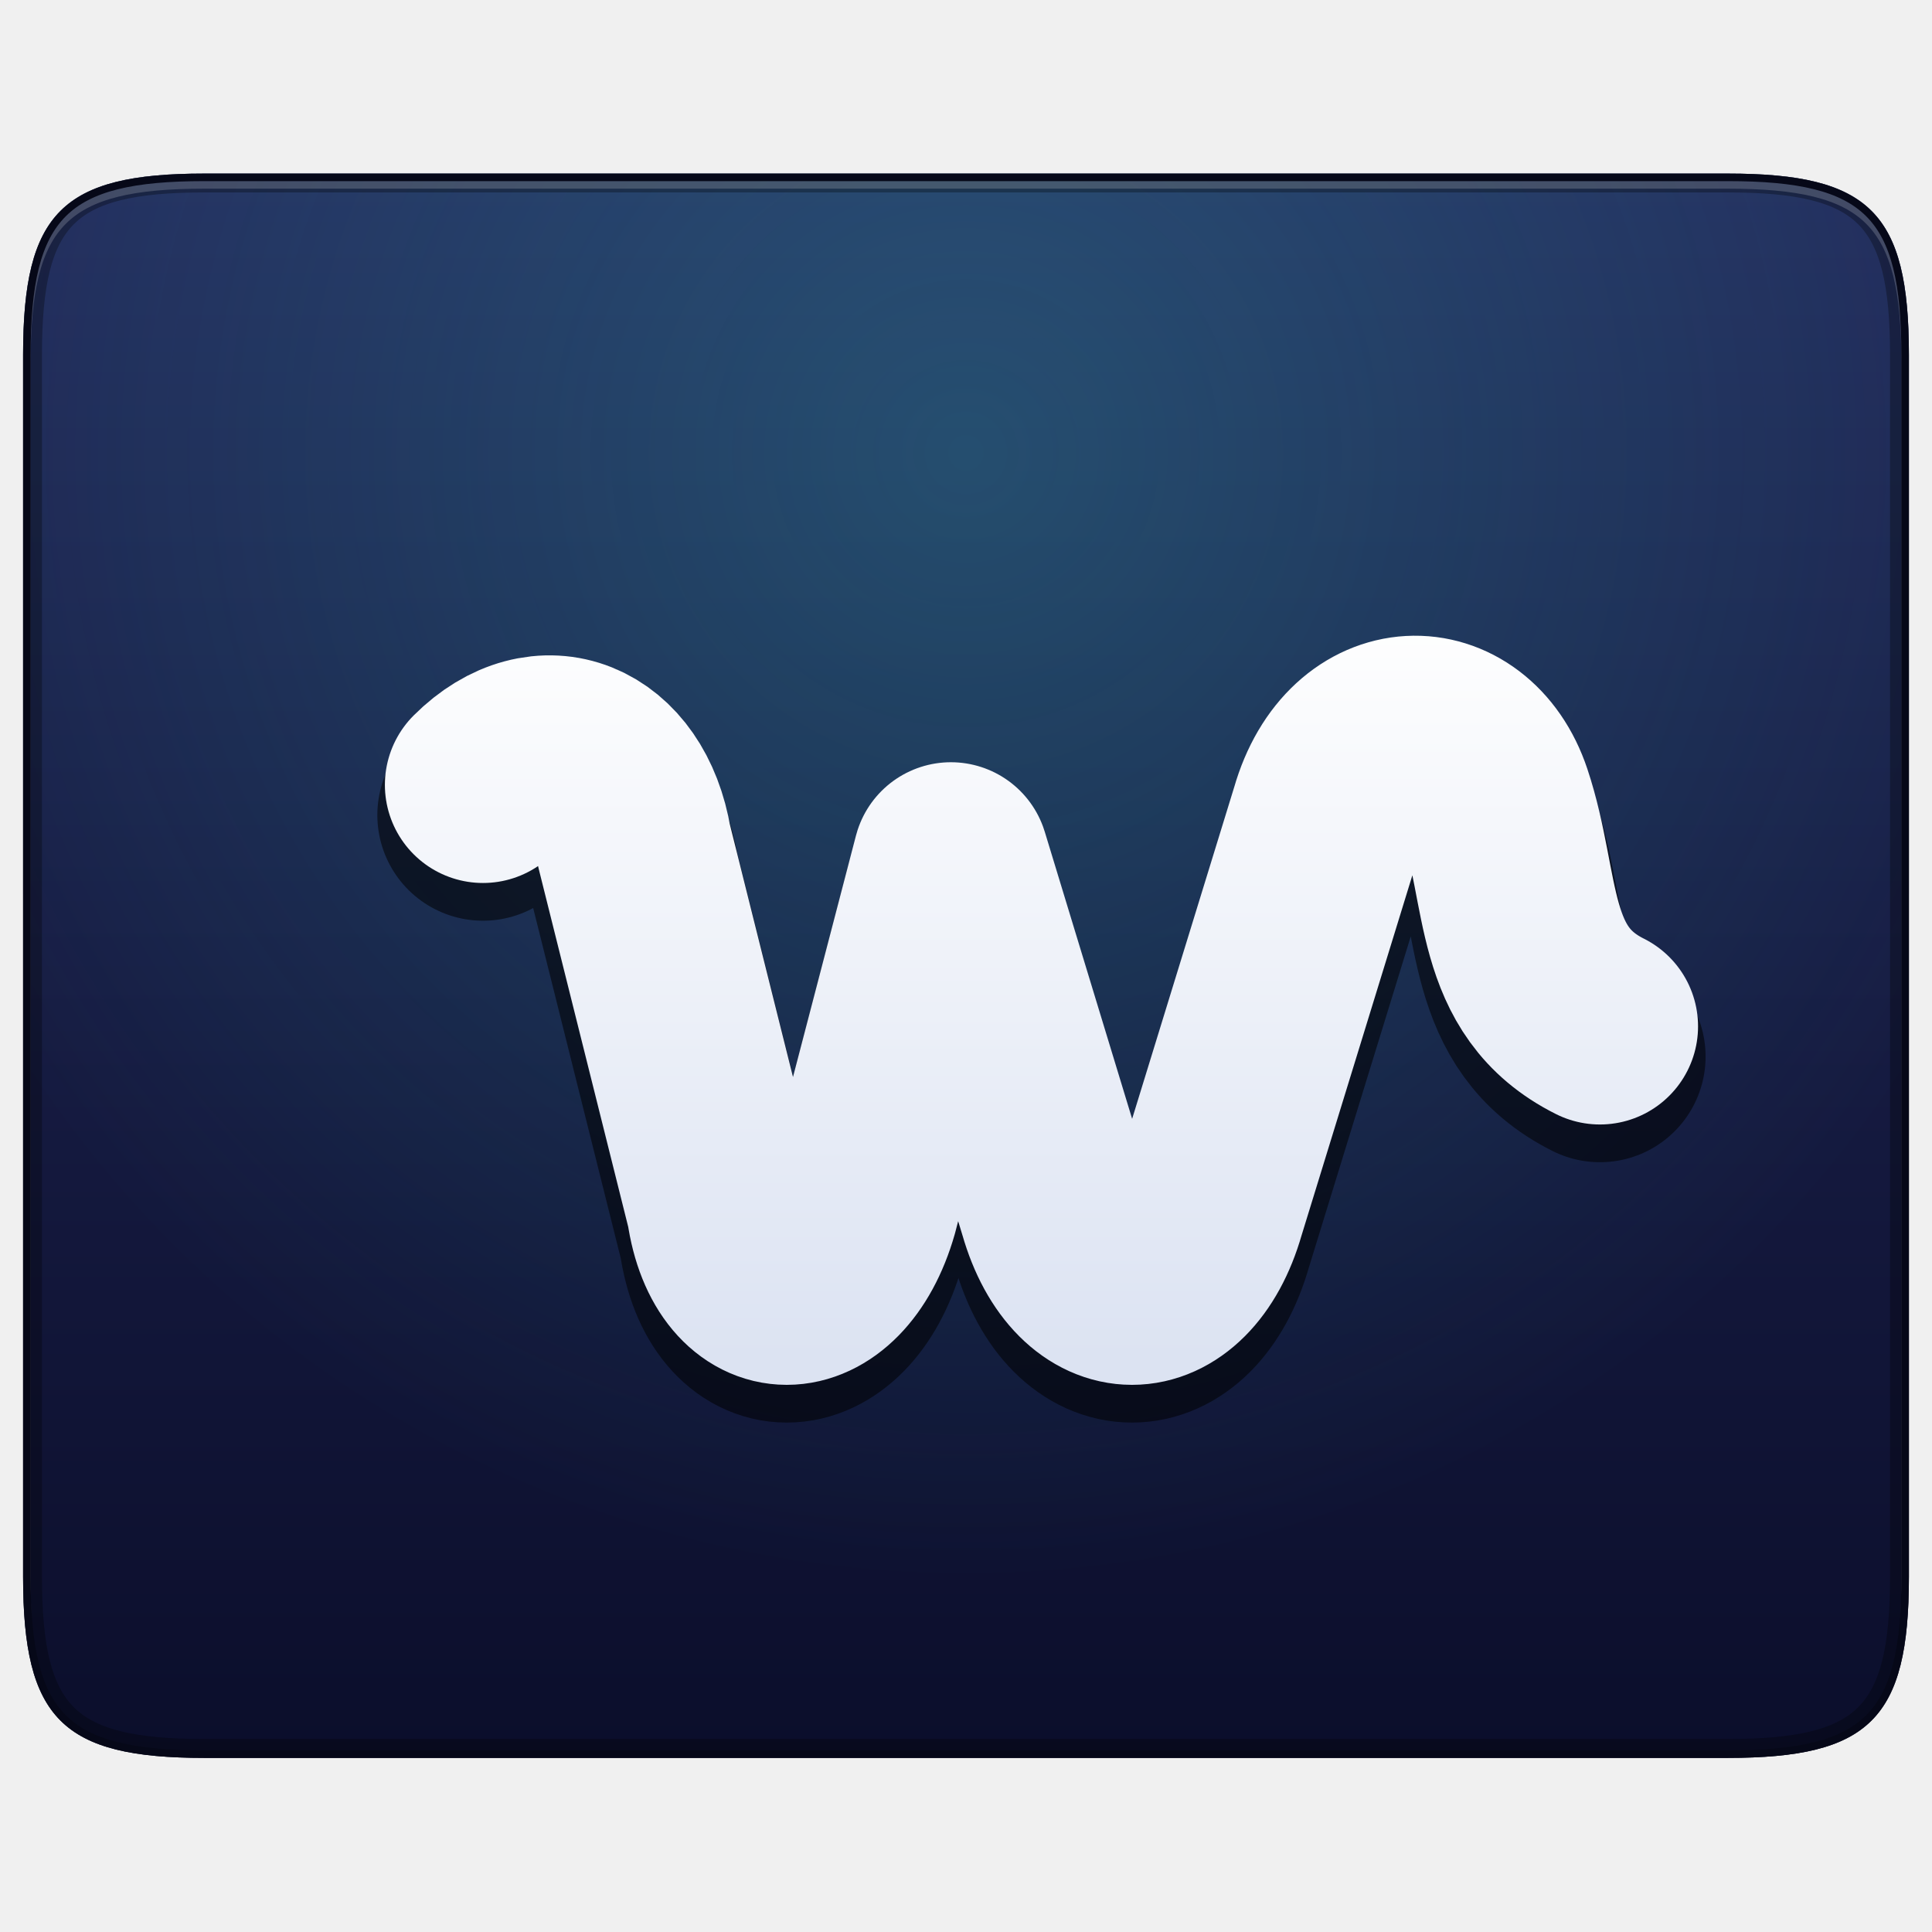
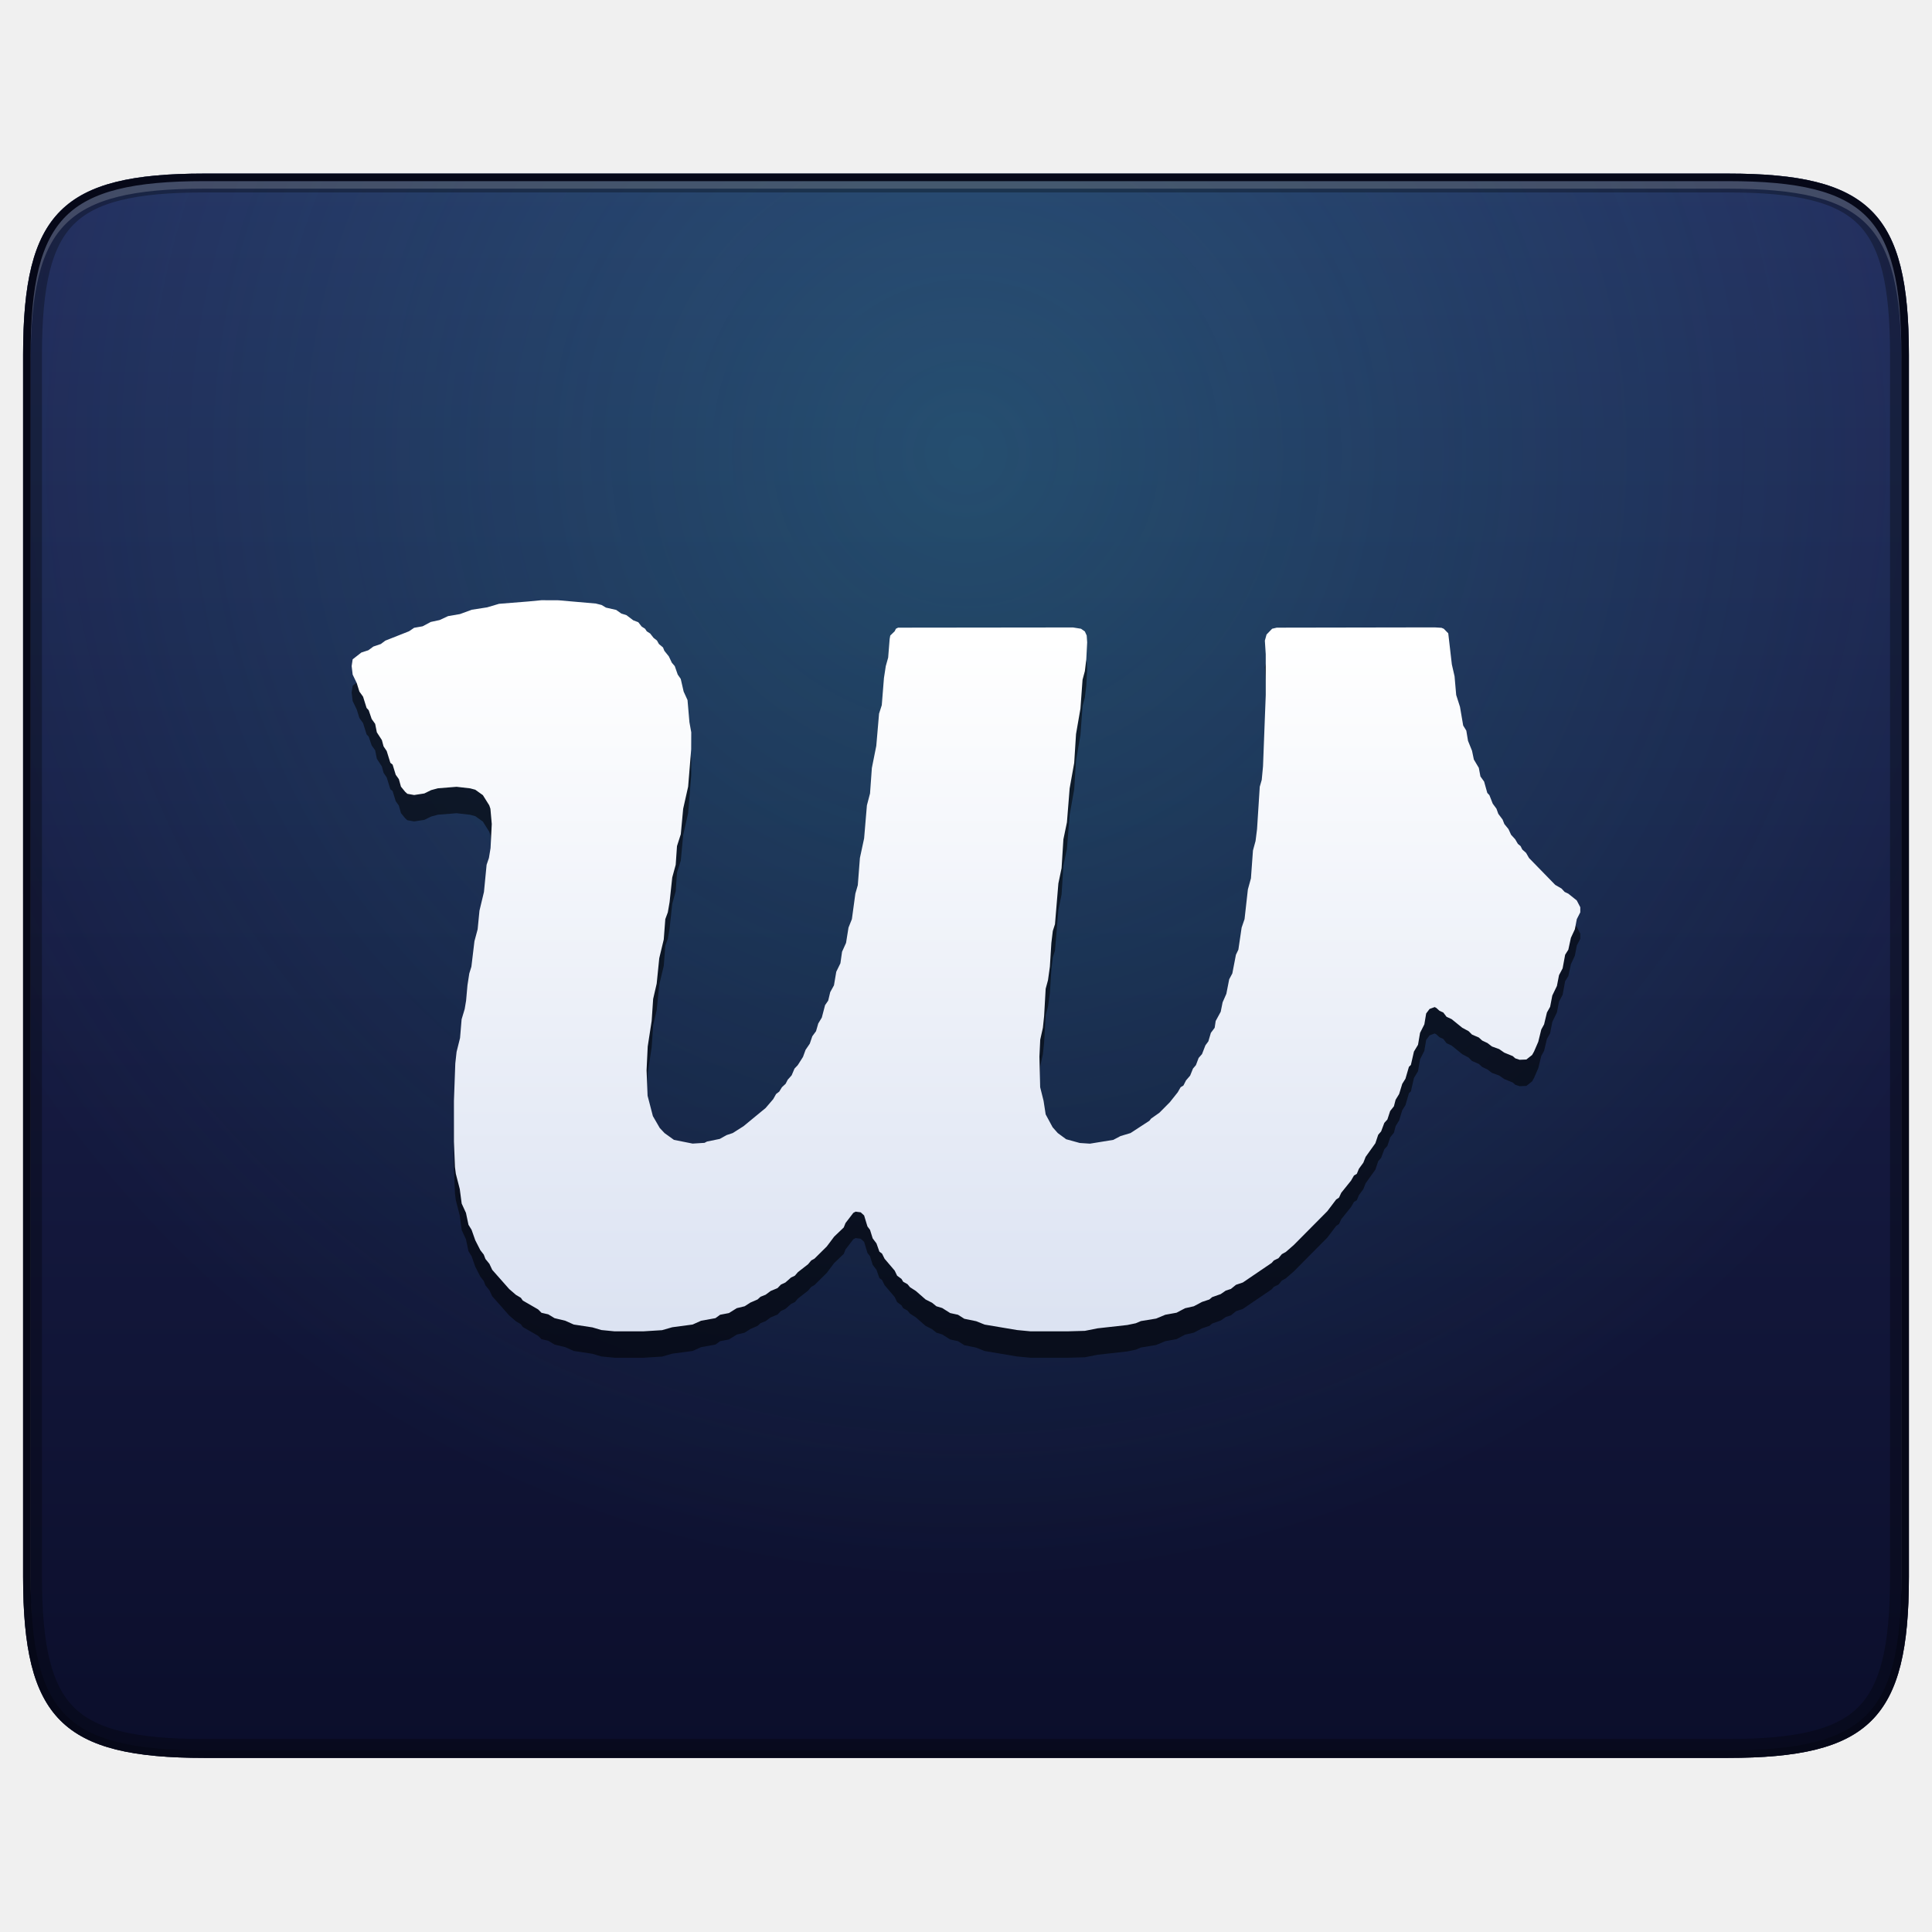
<svg xmlns="http://www.w3.org/2000/svg" width="256" height="256" viewBox="0 0 256 256">
  <defs>
    <path id="tile" d="M27.06 23H228.94C247.74 23 252.94 28.2 252.94 47V208.93C252.94 227.73 247.74 232.93 228.94 232.93H27.06C8.26 232.93 3.06 227.73 3.06 208.93V47C3.06 28.2 8.26 23 27.06 23Z" />
    <clipPath id="tc">
      <use href="#tile" />
    </clipPath>
    <linearGradient id="fill" x1="0" y1="23" x2="0" y2="233" gradientUnits="userSpaceOnUse">
      <stop offset="0" stop-color="#232A5C" />
      <stop offset="1" stop-color="#0B0E2B" />
    </linearGradient>
    <radialGradient id="glow" cx="128" cy="60" r="150" gradientUnits="userSpaceOnUse">
      <stop offset="0" stop-color="#3CE0D2" stop-opacity="0.22" />
      <stop offset="1" stop-color="#3CE0D2" stop-opacity="0" />
    </radialGradient>
    <linearGradient id="w" x1="0" y1="80" x2="0" y2="180" gradientUnits="userSpaceOnUse">
      <stop offset="0" stop-color="#FFFFFF" />
      <stop offset="1" stop-color="#DCE3F2" />
    </linearGradient>
-     <path id="glyph" d="M64 104 C72 96 82 100 84 112 L96 160 C98 174 110 174 114 160 L126 114 L140 160 C144 174 156 174 160 160 L176 108 C180 94 194 94 198 106 C202 118 200 130 212 136" />
  </defs>
  <use href="#tile" fill="url(#fill)" />
  <g clip-path="url(#tc)">
    <rect x="0" y="23" width="256" height="210" fill="url(#glow)" />
-     <use href="#glyph" transform="translate(0 4)" fill="none" stroke="#000" stroke-opacity="0.55" stroke-width="28" stroke-linecap="round" stroke-linejoin="round" />
-     <use href="#glyph" fill="none" stroke="url(#w)" stroke-width="26" stroke-linecap="round" stroke-linejoin="round" />
+     <g transform="translate(0 3.5)">
+       <path transform="translate(128 127.97) scale(0.9) translate(-127.75 -128.12)" fill="#000" fill-opacity="0.55" d="M63.25 74.49L59.00 74.83L57.25 75.35L55.00 75.70L53.25 76.34L51.50 76.64L50.25 77.22L48.95 77.50L47.75 78.14L46.50 78.36L45.75 78.87L42.26 80.25L41.59 80.75L40.50 81.12L39.75 81.67L38.73 82.00L37.45 83.00L37.30 84.00L37.45 85.25L38.05 86.50L38.44 87.75L38.98 88.50L39.50 90.16L39.81 90.50L40.25 91.79L40.76 92.50L41.01 93.75L41.75 94.89L42.00 95.82L42.46 96.50L43.00 98.24L43.33 98.50L43.79 100.00L44.25 100.64L44.56 101.75L45.17 102.50L45.50 102.80L46.50 102.98L48.00 102.75L49.00 102.26L50.00 101.99L52.75 101.77L54.75 102.00L55.50 102.20L56.62 103.00L57.56 104.50L57.73 105.00L57.93 107.25L57.75 110.80L57.51 112.25L57.17 113.25L56.78 117.25L56.12 120.00L55.85 122.75L55.38 124.50L54.93 128.25L54.62 129.25L54.35 131.00L54.15 133.25L53.94 134.50L53.49 136.00L53.26 138.75L52.75 140.79L52.56 142.50L52.36 148.00L52.36 154.00L52.51 157.75L52.64 158.75L53.22 161.00L53.50 163.13L54.13 164.50L54.50 166.25L54.96 167.00L55.50 168.53L56.25 170.00L56.75 170.64L57.00 171.29L57.58 172.00L58.00 172.89L60.50 175.72L61.50 176.58L62.21 177.00L62.50 177.41L64.75 178.71L65.25 179.21L66.25 179.44L67.17 180.00L68.75 180.38L70.00 180.94L72.75 181.36L74.07 181.75L76.00 181.94L80.25 181.94L83.00 181.77L84.50 181.34L87.50 180.94L88.75 180.38L90.86 180.00L91.55 179.50L92.85 179.25L94.00 178.53L95.16 178.25L96.00 177.71L97.06 177.25L97.50 176.85L98.25 176.55L98.99 176.00L100.00 175.58L100.50 175.06L101.16 174.75L102.00 174.01L102.55 173.75L103.00 173.23L104.50 172.06L104.97 171.50L105.43 171.25L107.25 169.45L108.34 168.00L109.75 166.65L110.01 166.00L111.16 164.50L111.50 164.32L112.25 164.42L112.75 164.88L113.24 166.50L113.62 167.00L114.01 168.25L114.57 169.00L115.00 170.21L115.39 170.50L115.76 171.25L117.25 173.00L117.61 173.75L118.25 174.22L118.50 174.64L119.14 175.00L119.50 175.44L120.37 176.00L121.80 177.25L122.75 177.73L123.39 178.25L124.25 178.51L125.42 179.25L126.57 179.50L127.50 180.09L129.25 180.45L130.50 180.95L135.26 181.75L137.25 181.94L142.75 181.94L145.25 181.87L147.11 181.50L151.50 181.01L152.75 180.75L153.50 180.43L155.75 180.06L157.09 179.50L158.75 179.20L160.00 178.54L161.29 178.25L162.50 177.61L163.58 177.25L164.00 176.90L165.25 176.46L166.00 175.94L166.75 175.70L167.50 175.09L168.51 174.75L172.75 171.87L173.08 171.50L173.75 171.18L174.25 170.58L174.84 170.25L175.99 169.25L180.95 164.25L182.25 162.53L182.67 162.25L183.00 161.54L184.44 159.75L184.87 159.00L185.29 158.75L185.60 158.00L186.25 157.11L186.59 156.25L188.02 154.25L188.44 153.00L188.87 152.50L189.34 151.25L189.79 150.75L190.20 149.50L190.75 148.81L191.00 147.85L191.52 147.00L191.98 145.50L192.45 144.75L192.96 143.00L193.25 142.72L193.70 140.75L194.30 139.75L194.60 138.00L195.23 136.75L195.50 135.14L196.00 134.48L196.75 134.20L197.00 134.33L197.46 134.75L198.02 135.00L198.50 135.63L199.25 135.98L200.82 137.25L201.75 137.75L202.25 138.25L203.25 138.68L203.75 139.13L204.53 139.50L205.18 140.00L206.25 140.39L207.00 140.91L208.25 141.42L208.62 141.75L209.25 141.96L210.25 141.92L211.10 141.25L211.38 140.75L212.00 139.32L212.45 137.50L212.86 136.75L213.28 135.00L213.75 134.16L214.07 132.50L214.75 131.09L215.06 129.50L215.59 128.50L215.96 126.50L216.43 125.75L216.81 124.00L217.39 122.75L217.68 121.25L218.19 120.25L218.19 119.50L217.67 118.50L216.42 117.50L215.89 117.25L215.43 116.75L214.50 116.21L210.64 112.25L210.21 111.50L209.65 111.00L209.40 110.50L209.00 110.17L208.61 109.50L208.00 108.83L207.62 108.00L207.01 107.25L206.75 106.59L206.12 105.75L205.85 105.00L205.30 104.25L204.81 103.00L204.50 102.67L204.03 101.00L203.49 100.25L203.25 98.98L202.52 97.75L202.25 96.46L201.66 95.00L201.41 93.50L200.95 92.75L200.48 90.00L199.92 88.25L199.68 85.50L199.28 83.75L198.75 79.17L198.09 78.50L197.75 78.36L196.75 78.30L173.50 78.34L172.82 78.50L172.00 79.35L171.75 80.25L171.88 82.25L171.88 88.25L171.48 98.75L171.29 100.75L171.00 101.76L170.60 108.00L170.38 109.75L170.00 111.14L169.70 115.25L169.25 116.88L168.76 121.25L168.33 122.50L167.85 125.75L167.49 126.50L166.96 129.25L166.50 130.11L166.08 132.25L165.53 133.50L165.25 134.89L164.51 136.25L164.36 137.25L163.80 138.00L163.43 139.25L163.00 139.83L162.50 141.12L162.00 141.69L161.60 142.75L161.17 143.25L160.75 144.29L160.14 145.00L159.76 145.75L159.35 146.00L158.92 146.75L157.75 148.22L156.23 149.75L155.00 150.62L154.75 150.94L151.97 152.75L150.50 153.19L149.44 153.75L146.00 154.31L144.50 154.21L142.50 153.66L141.26 152.75L140.50 151.89L139.48 150.00L139.17 148.00L138.67 146.00L138.56 141.50L138.68 139.00L139.07 137.25L139.25 135.53L139.48 131.50L139.82 130.25L140.10 128.25L140.32 124.75L140.53 123.00L140.85 122.00L141.35 116.00L141.82 113.75L142.09 109.50L142.61 107.00L143.01 102.00L143.68 98.25L143.95 94.00L144.60 90.25L144.91 86.00L145.25 84.74L145.46 83.00L145.59 80.50L145.52 79.50L145.25 78.90L144.68 78.50L143.50 78.31L117.75 78.34L117.43 78.50L117.25 78.87L116.60 79.50L116.51 80.00L116.29 82.75L115.94 84.00L115.67 85.75L115.35 89.75L114.95 91.00L114.54 95.75L113.89 99.00L113.62 102.75L113.16 104.50L112.75 109.36L112.13 112.25L111.82 116.25L111.46 117.50L110.95 121.25L110.45 122.50L110.09 124.75L109.50 126.06L109.26 127.75L108.65 129.00L108.31 131.00L107.76 132.00L107.46 133.25L107.00 133.92L106.52 135.75L106.00 136.61L105.67 137.75L105.12 138.50L104.75 139.59L104.13 140.50L103.75 141.54L102.98 142.75L102.50 143.26L102.08 144.25L101.50 144.90L101.19 145.50L100.65 146.00L100.25 146.65L99.79 147.00L99.37 147.75L98.25 149.06L94.98 151.75L93.40 152.75L92.50 153.05L91.50 153.61L89.61 154.00L89.25 154.19L87.50 154.30L84.75 153.75L83.36 152.75L82.66 152.00L81.65 150.25L80.87 147.25L80.72 143.50L80.89 140.00L81.47 136.25L81.69 133.00L82.21 130.75L82.59 127.00L83.25 124.25L83.48 121.25L83.85 120.25L84.11 118.75L84.50 115.12L85.01 113.25L85.20 110.50L85.76 108.75L86.11 105.00L86.84 101.75L87.29 96.25L87.30 93.75L87.03 92.25L86.75 89.00L86.18 87.75L85.75 85.88L85.31 85.25L84.87 84.00L84.44 83.50L84.00 82.57L83.34 81.75L83.14 81.25L82.54 80.75L82.25 80.23L81.75 79.84L81.25 79.20L80.75 78.88L80.50 78.50L80.00 78.18L79.50 77.54L78.75 77.25L77.76 76.50L77.00 76.26L76.25 75.73L74.75 75.39L74.09 75.00L73.25 74.79L67.75 74.31L65.25 74.30Z" />
+     </g>
+     <path transform="translate(128 127.97) scale(0.9) translate(-127.75 -128.12)" fill="url(#w)" d="M63.25 74.49L59.00 74.83L57.25 75.35L55.00 75.70L53.25 76.34L51.50 76.64L50.25 77.22L48.95 77.50L47.75 78.14L46.50 78.36L45.75 78.87L42.26 80.25L41.59 80.75L40.50 81.12L39.75 81.67L38.73 82.00L37.45 83.00L37.30 84.00L37.45 85.25L38.05 86.50L38.44 87.75L38.98 88.50L39.50 90.16L39.81 90.50L40.25 91.79L40.76 92.50L41.01 93.75L41.75 94.89L42.00 95.82L42.46 96.50L43.00 98.24L43.33 98.50L43.79 100.00L44.25 100.64L44.56 101.75L45.17 102.50L45.50 102.80L46.50 102.98L48.00 102.75L49.00 102.26L50.00 101.99L52.75 101.77L54.75 102.00L55.50 102.20L56.62 103.00L57.56 104.50L57.73 105.00L57.93 107.25L57.75 110.80L57.51 112.25L57.17 113.25L56.78 117.25L56.12 120.00L55.85 122.75L55.38 124.50L54.93 128.25L54.62 129.25L54.35 131.00L54.15 133.25L53.94 134.50L53.49 136.00L53.26 138.75L52.75 140.79L52.56 142.50L52.36 148.00L52.36 154.00L52.51 157.75L52.64 158.75L53.22 161.00L53.50 163.13L54.13 164.50L54.50 166.25L54.96 167.00L55.50 168.53L56.25 170.00L56.75 170.64L57.00 171.29L57.58 172.00L58.00 172.89L60.50 175.72L61.50 176.58L62.21 177.00L62.50 177.41L64.75 178.71L65.25 179.21L66.25 179.44L67.17 180.00L68.75 180.38L70.00 180.94L72.75 181.36L74.07 181.75L76.00 181.94L80.25 181.94L83.00 181.77L84.50 181.34L87.50 180.94L88.75 180.38L90.86 180.00L91.55 179.50L92.85 179.25L94.00 178.53L95.16 178.25L96.00 177.71L97.06 177.25L97.50 176.85L98.25 176.55L98.99 176.00L100.00 175.58L100.50 175.06L101.16 174.75L102.00 174.01L102.55 173.75L103.00 173.23L104.50 172.06L104.97 171.50L105.43 171.25L107.25 169.45L108.34 168.00L109.75 166.65L110.01 166.00L111.16 164.50L111.50 164.32L112.25 164.42L112.75 164.88L113.24 166.50L113.62 167.00L114.01 168.25L114.57 169.00L115.00 170.21L115.39 170.50L115.76 171.25L117.25 173.00L117.61 173.75L118.25 174.22L118.50 174.64L119.14 175.00L119.50 175.44L120.37 176.00L121.80 177.25L122.75 177.73L123.39 178.25L124.25 178.51L125.42 179.25L126.57 179.50L127.50 180.09L129.25 180.45L130.50 180.95L135.26 181.75L137.25 181.94L142.75 181.94L145.25 181.87L147.11 181.50L151.50 181.01L152.75 180.75L153.50 180.43L155.75 180.06L157.09 179.50L158.75 179.20L160.00 178.54L161.29 178.25L162.50 177.61L163.58 177.25L164.00 176.90L165.25 176.46L166.00 175.94L166.75 175.70L167.50 175.09L168.51 174.75L172.75 171.87L173.08 171.50L173.75 171.18L174.25 170.58L174.84 170.25L175.99 169.25L180.95 164.25L182.25 162.53L182.67 162.25L183.00 161.54L184.44 159.75L184.87 159.00L185.29 158.75L185.60 158.00L186.25 157.11L186.59 156.25L188.02 154.25L188.44 153.00L188.87 152.50L189.34 151.25L189.79 150.75L190.20 149.50L190.75 148.81L191.00 147.85L191.52 147.00L191.98 145.50L192.45 144.75L192.96 143.00L193.25 142.72L193.70 140.75L194.30 139.75L194.60 138.00L195.23 136.75L195.50 135.14L196.00 134.48L196.75 134.20L197.00 134.33L197.46 134.75L198.02 135.00L198.50 135.63L199.25 135.98L200.82 137.25L201.75 137.75L202.25 138.25L203.25 138.68L203.75 139.13L204.53 139.50L205.18 140.00L206.25 140.39L207.00 140.91L208.25 141.42L208.62 141.75L209.25 141.96L210.25 141.92L211.10 141.25L211.38 140.75L212.00 139.32L212.45 137.50L212.86 136.75L213.28 135.00L213.75 134.16L214.07 132.50L214.75 131.09L215.06 129.50L215.59 128.50L215.96 126.50L216.43 125.75L216.81 124.00L217.39 122.75L217.68 121.25L218.19 120.25L218.19 119.50L217.67 118.50L216.42 117.50L215.89 117.25L215.43 116.75L214.50 116.21L210.64 112.25L210.21 111.50L209.65 111.00L209.40 110.50L209.00 110.17L208.61 109.50L208.00 108.83L207.62 108.00L207.01 107.25L206.75 106.59L206.12 105.75L205.85 105.00L205.30 104.25L204.81 103.00L204.50 102.67L204.03 101.00L203.49 100.25L203.25 98.98L202.52 97.75L202.25 96.46L201.66 95.00L201.41 93.50L200.95 92.75L200.48 90.00L199.92 88.25L199.68 85.50L199.28 83.75L198.75 79.17L198.09 78.50L197.75 78.36L196.75 78.30L173.50 78.34L172.82 78.50L172.00 79.35L171.75 80.25L171.88 82.25L171.88 88.25L171.48 98.75L171.29 100.75L171.00 101.76L170.60 108.00L170.38 109.75L170.00 111.14L169.70 115.25L169.25 116.88L168.76 121.25L168.33 122.50L167.85 125.75L167.49 126.50L166.96 129.25L166.50 130.11L166.08 132.25L165.53 133.50L165.25 134.89L164.51 136.25L164.36 137.25L163.80 138.00L163.43 139.25L163.00 139.83L162.50 141.12L162.00 141.69L161.60 142.75L161.17 143.25L160.75 144.29L160.14 145.00L159.76 145.75L159.35 146.00L158.92 146.75L157.75 148.22L156.23 149.75L155.00 150.62L154.75 150.94L151.97 152.75L150.50 153.19L149.44 153.75L146.00 154.31L144.50 154.21L142.50 153.66L141.26 152.75L140.50 151.89L139.48 150.00L139.17 148.00L138.67 146.00L138.56 141.50L138.68 139.00L139.07 137.25L139.25 135.53L139.48 131.50L139.82 130.25L140.10 128.25L140.32 124.75L140.53 123.00L140.85 122.00L141.35 116.00L141.82 113.75L142.09 109.50L142.61 107.00L143.01 102.00L143.68 98.25L143.95 94.00L144.60 90.25L144.91 86.00L145.25 84.74L145.46 83.00L145.59 80.50L145.52 79.50L145.25 78.90L144.68 78.50L143.50 78.31L117.75 78.34L117.43 78.50L117.25 78.87L116.60 79.50L116.51 80.00L116.29 82.75L115.94 84.00L115.67 85.75L115.35 89.75L114.95 91.00L114.54 95.75L113.89 99.00L113.62 102.75L113.16 104.50L112.75 109.36L112.13 112.25L111.82 116.25L111.46 117.50L110.95 121.25L110.45 122.50L110.09 124.75L109.50 126.06L109.26 127.75L108.65 129.00L108.31 131.00L107.76 132.00L107.46 133.25L107.00 133.92L106.52 135.75L106.00 136.61L105.67 137.75L105.12 138.50L104.75 139.59L104.13 140.50L103.75 141.54L102.98 142.75L102.50 143.26L102.08 144.25L101.50 144.90L101.19 145.50L100.65 146.00L100.25 146.65L99.79 147.00L99.37 147.75L98.25 149.06L94.98 151.75L93.40 152.75L92.50 153.05L91.50 153.61L89.61 154.00L89.25 154.19L87.50 154.30L84.75 153.75L83.36 152.75L82.66 152.00L81.65 150.25L80.87 147.25L80.72 143.50L80.89 140.00L81.47 136.25L81.69 133.00L82.21 130.75L82.59 127.00L83.25 124.25L83.48 121.25L83.85 120.25L84.11 118.75L84.50 115.12L85.01 113.25L85.20 110.50L85.76 108.75L86.11 105.00L86.84 101.75L87.29 96.25L87.30 93.75L87.03 92.25L86.75 89.00L86.18 87.75L85.75 85.88L85.31 85.25L84.87 84.00L84.44 83.50L84.00 82.57L83.34 81.75L83.14 81.25L82.54 80.75L82.25 80.23L81.75 79.84L81.25 79.20L80.75 78.88L80.50 78.50L80.00 78.18L79.50 77.54L78.75 77.25L77.76 76.50L77.00 76.26L76.25 75.73L74.75 75.39L74.09 75.00L73.25 74.79L67.75 74.31L65.25 74.30Z" />
    <use href="#tile" fill="none" stroke="#000" stroke-opacity="0.3" stroke-width="5" />
    <use href="#tile" fill="none" stroke="#FFFFFF" stroke-opacity="0.18" stroke-width="2" transform="translate(0 1)" />
    <use href="#tile" fill="none" stroke="#060818" stroke-width="2" />
  </g>
</svg>
